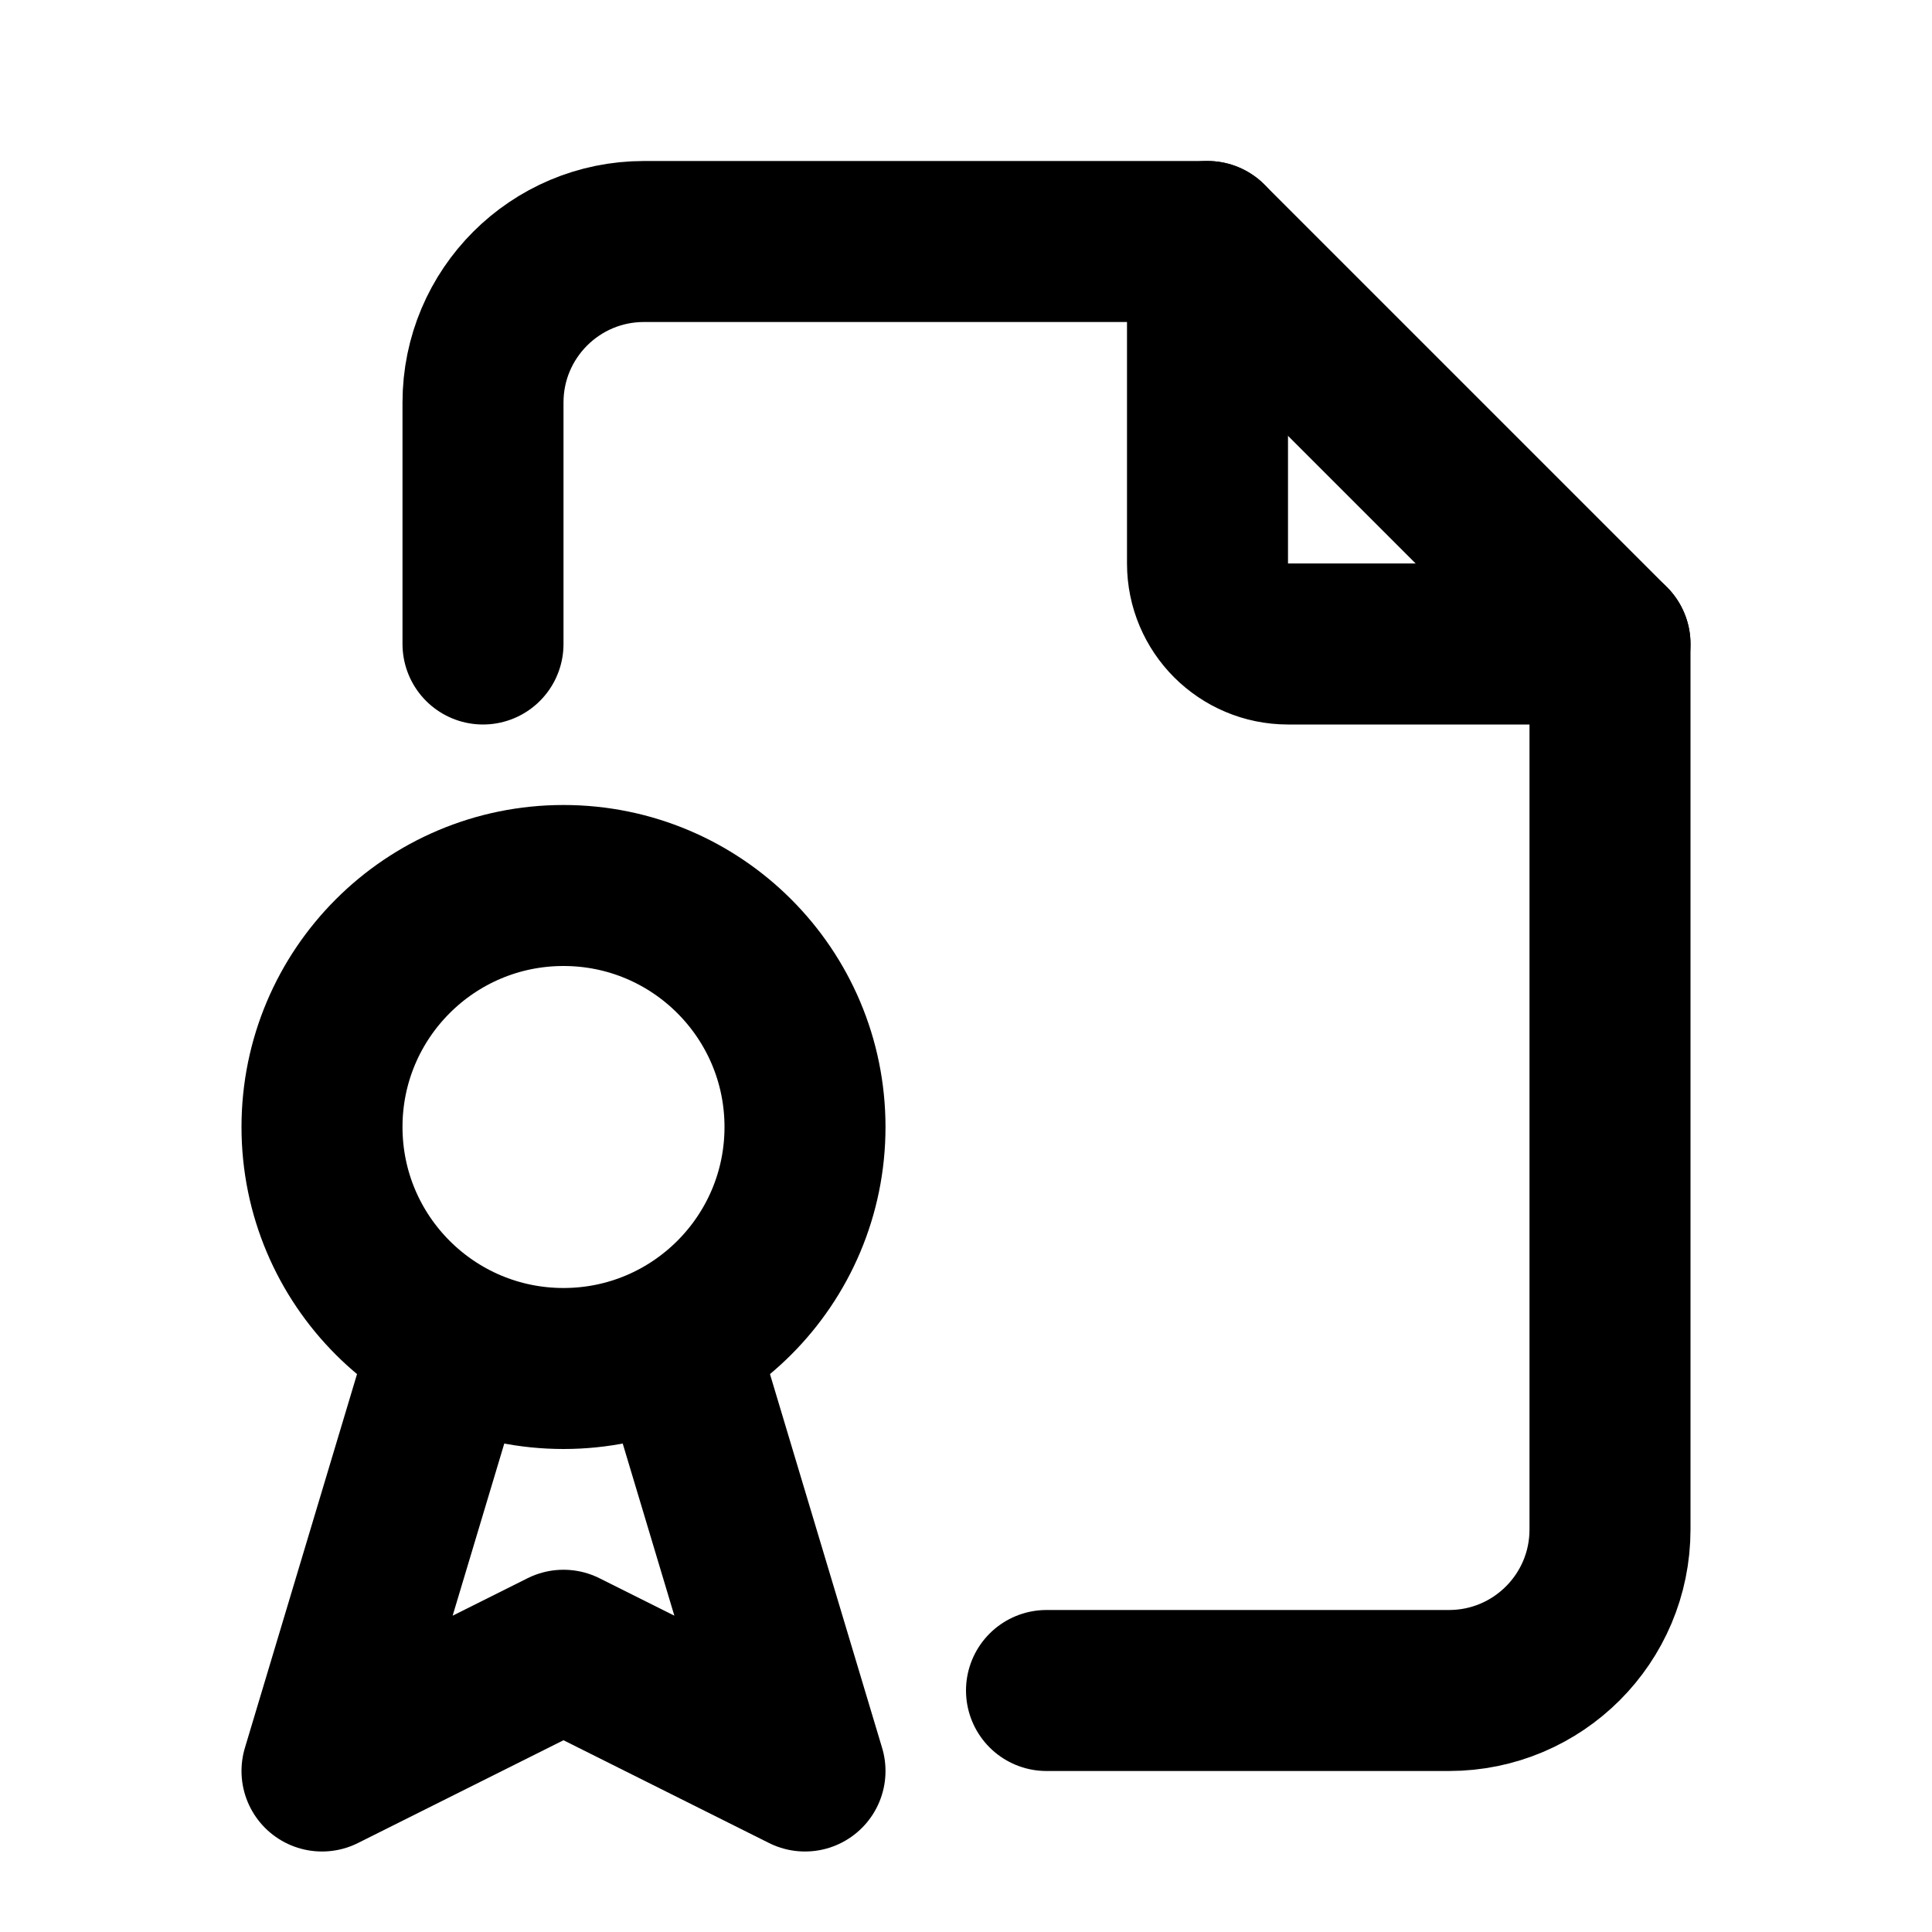
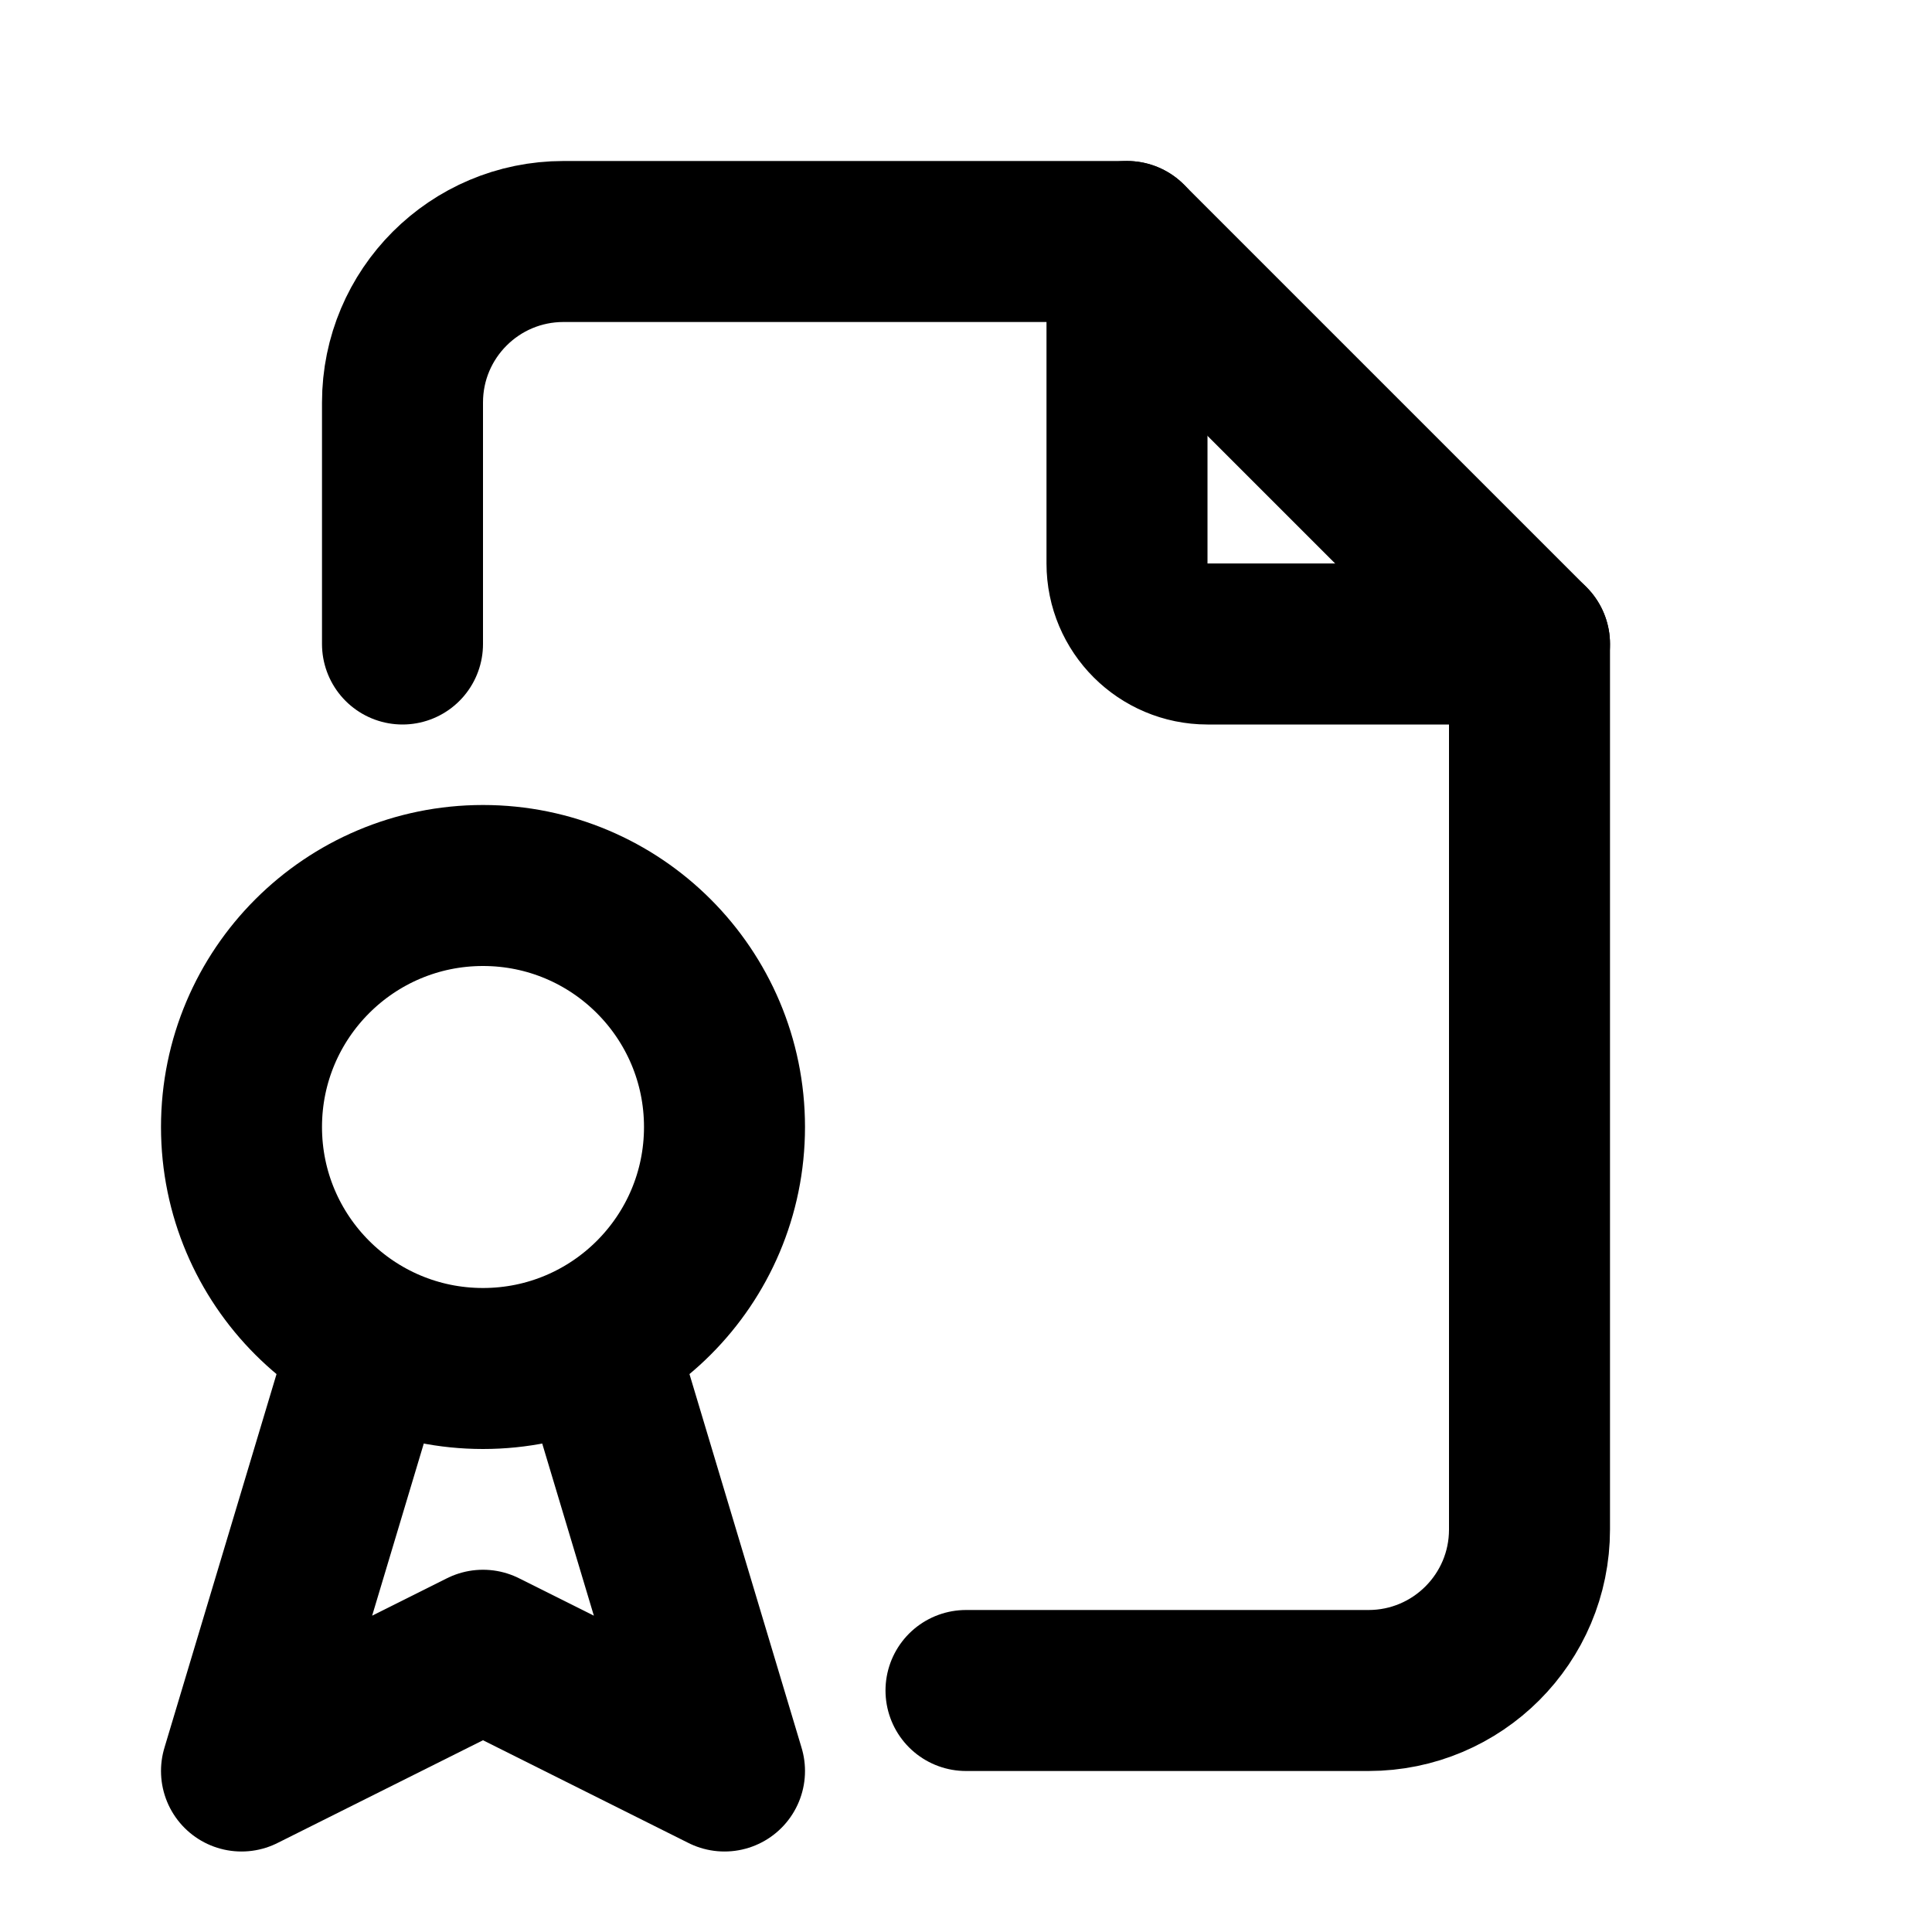
<svg xmlns="http://www.w3.org/2000/svg" class="icon icon-tabler icon-tabler-file-certificate" width="24" height="24" viewBox="0 0 24 24" stroke-width="2" stroke="currentColor" fill="none" stroke-linecap="round" stroke-linejoin="round">
  <path stroke="none" d="M0 0h24v24H0z" fill="none" />
-   <path d="M15 3v4a1 1 0 0 0 1 1h4" />
-   <path d="M6 8v-3a2 2 0 0 1 2 -2h7l5 5v11a2 2 0 0 1 -2 2h-5" />
-   <circle cx="7" cy="14" r="3" />
-   <path d="M5.5 17l-1.5 5l3 -1.5l3 1.5l-1.5 -5" />
+   <path d="M14 3v4a1 1 0 0 0 1 1h4" />
+   <path d="M5 8v-3a2 2 0 0 1 2 -2h7l5 5v11a2 2 0 0 1 -2 2h-5" />
+   <circle cx="6" cy="14" r="3" />
+   <path d="M4.5 17l-1.5 5l3 -1.5l3 1.5l-1.5 -5" />
</svg>
